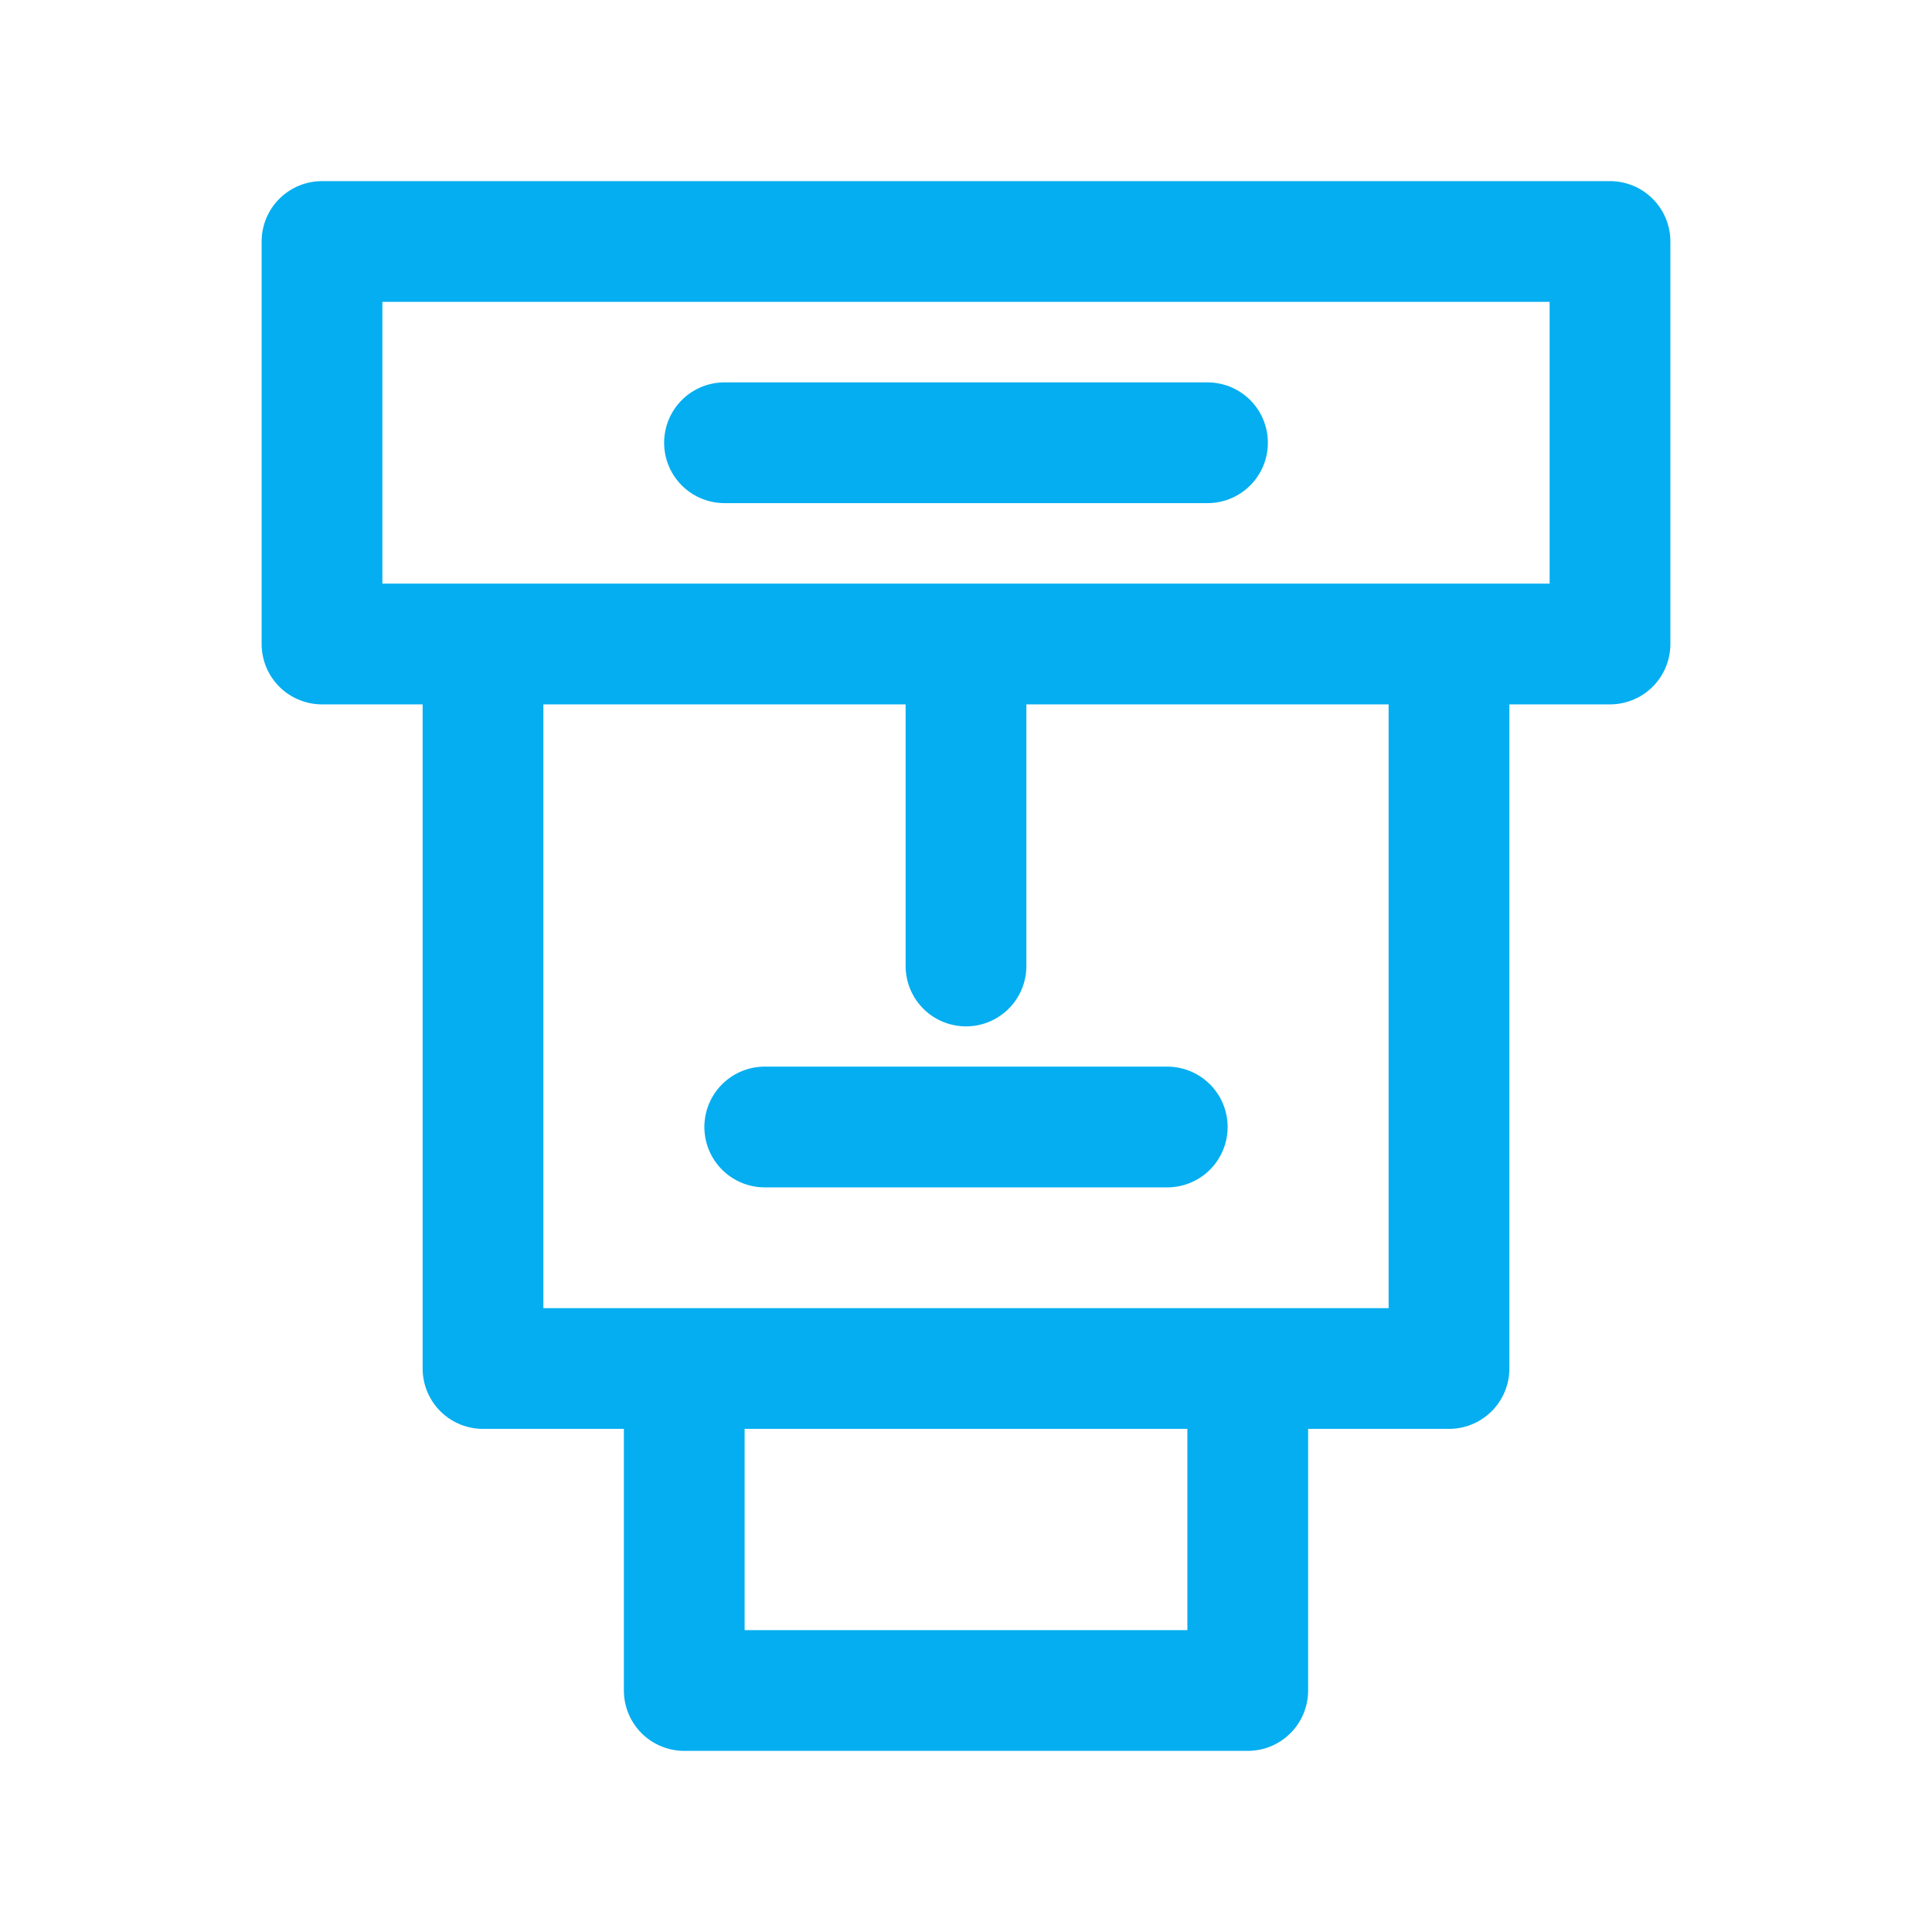
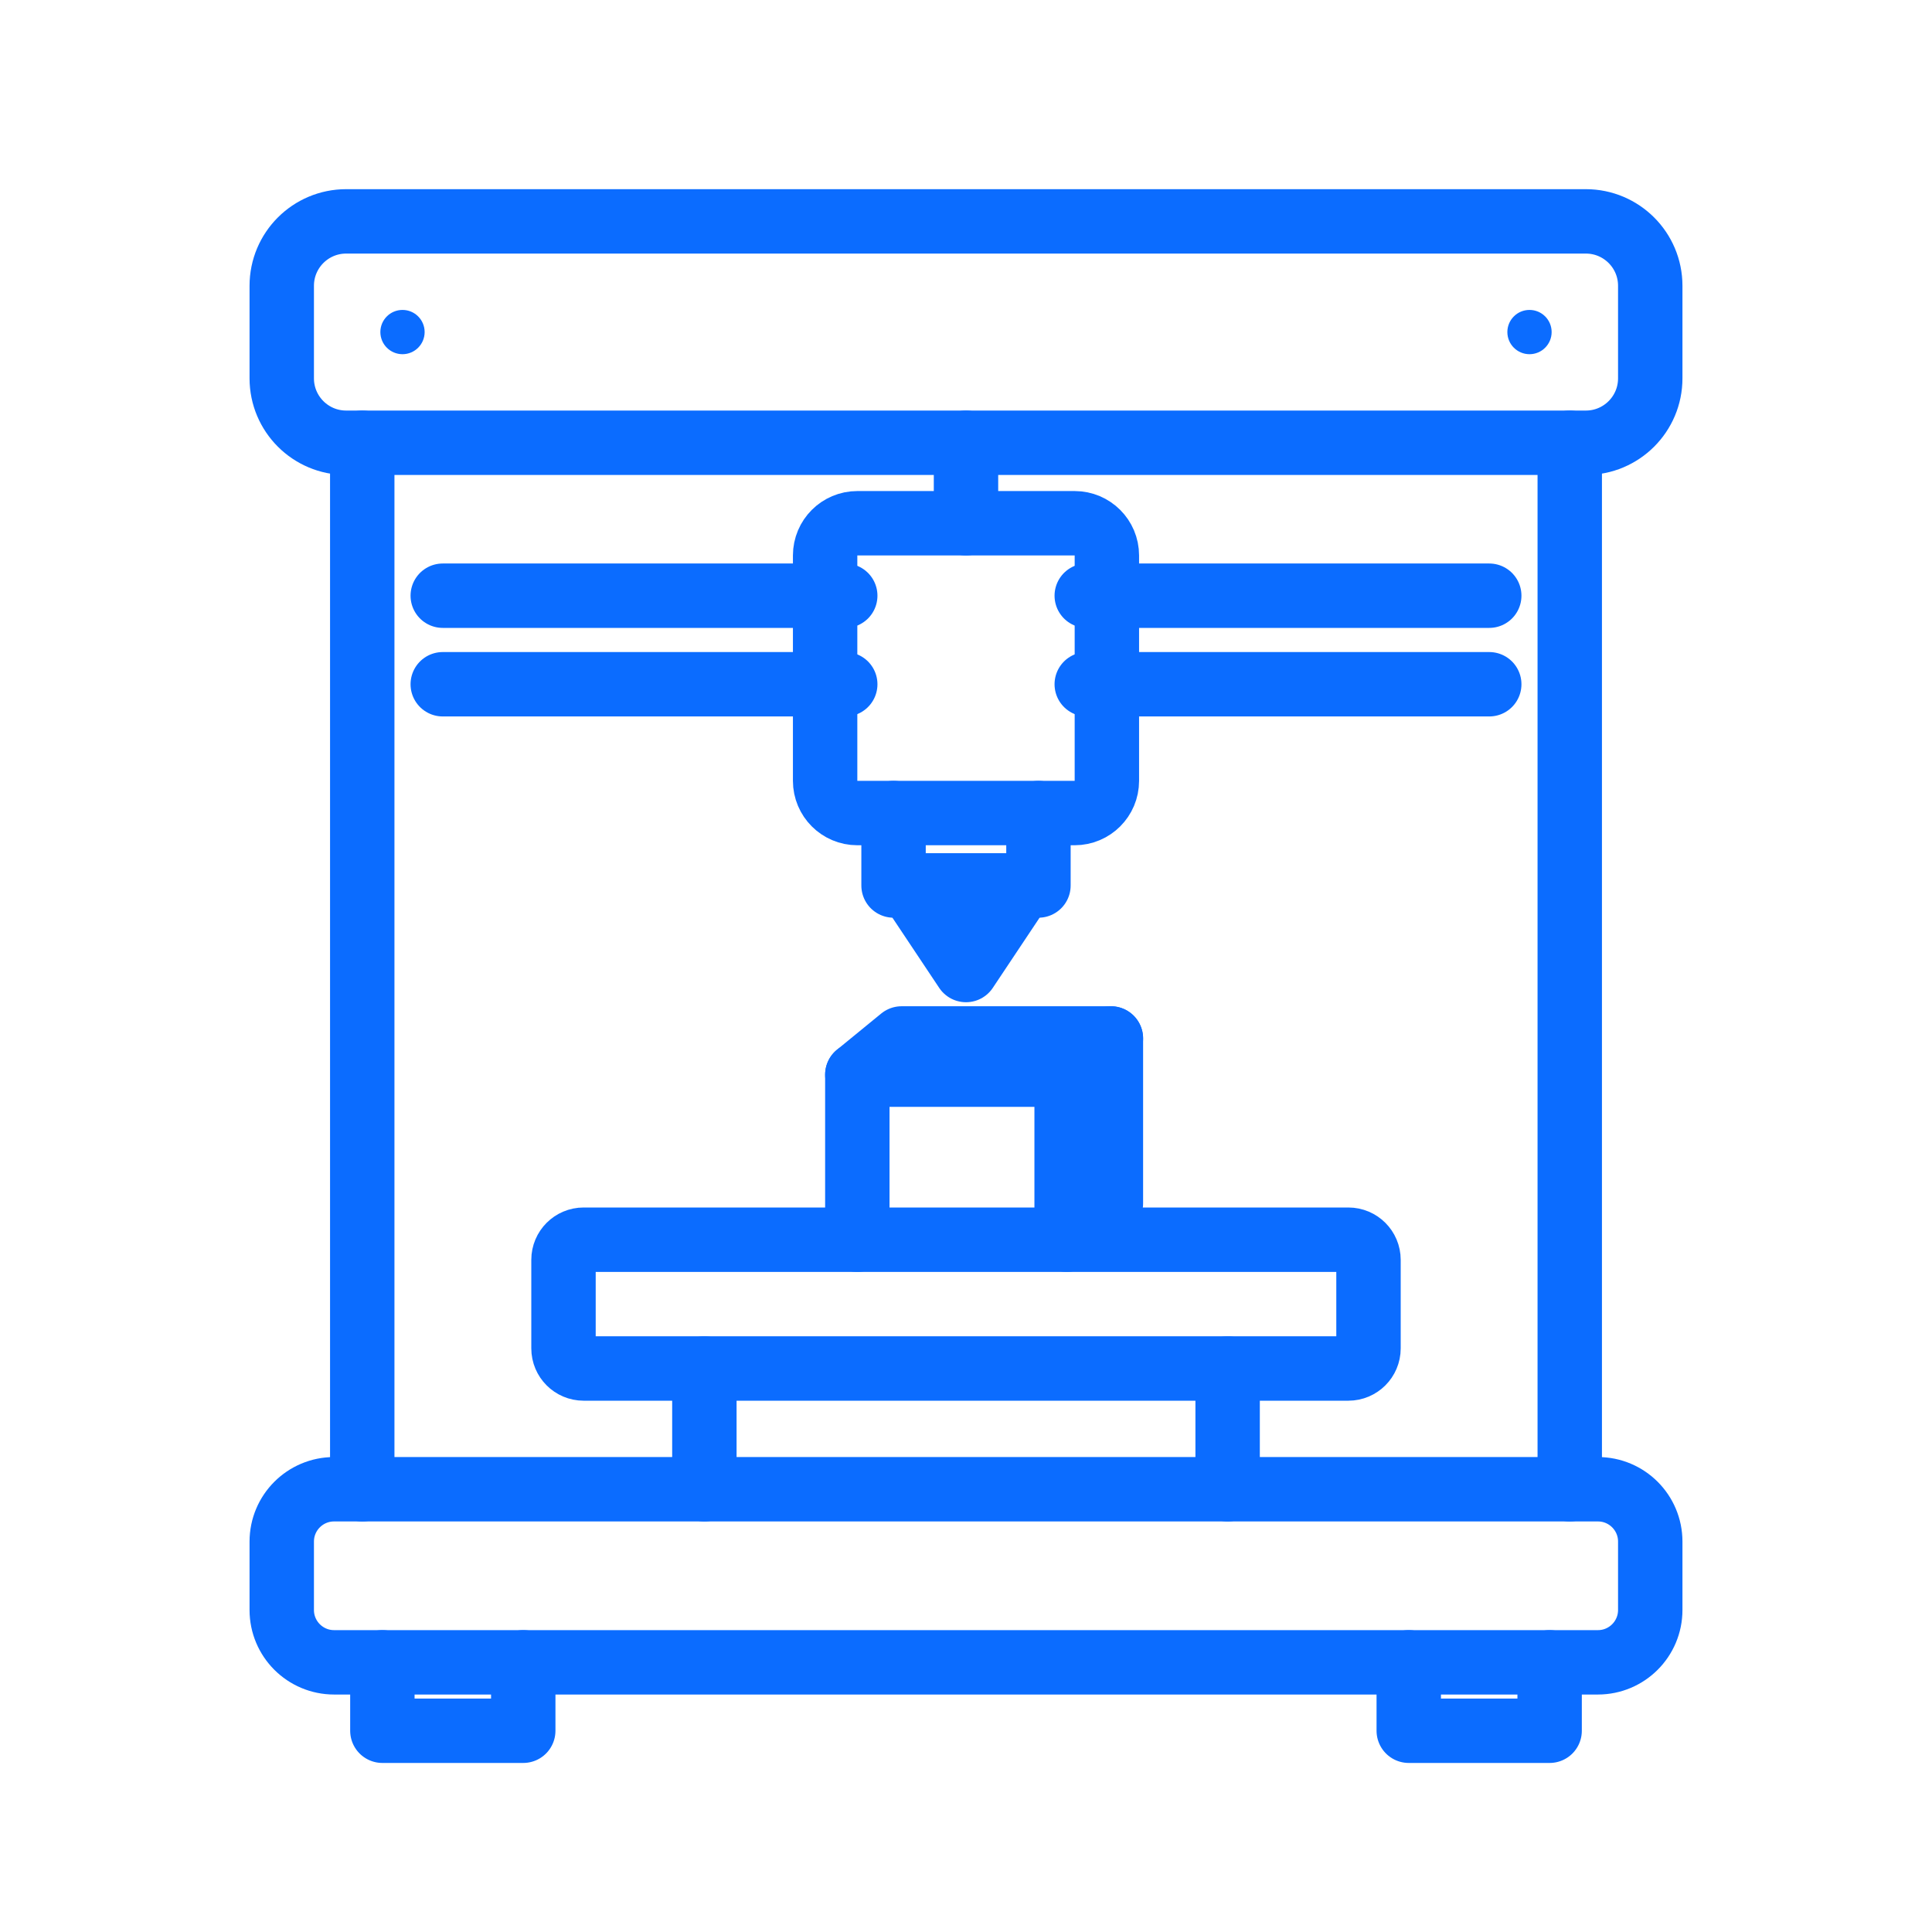
<svg xmlns="http://www.w3.org/2000/svg" viewBox="0 0 48 48" role="img" aria-label="3D printer">
-   <g fill="none" stroke="#04aef0" stroke-width="3" stroke-linecap="round" stroke-linejoin="round">
-     <path d="M8 6h32v10H8zM12 16v18h24V16M24 16v8M17 42h14v-8H17z" />
-     <path d="M18 11h12M19 28h10" />
+   <g fill="none" stroke="#0B6CFF" stroke-width="1.6" stroke-linecap="round" stroke-linejoin="round">
+     <rect x="7" y="5.5" width="34" height="5.5" rx="1.6" />
+     <circle cx="10" cy="8.25" r="0.55" fill="#0B6CFF" stroke="none" />
+     <circle cx="38" cy="8.25" r="0.55" fill="#0B6CFF" stroke="none" />
+     <path d="M9 11v26M39 11v26" />
+     <rect x="7" y="37" width="34" height="4.3" rx="1.3" />
+     <path d="M9.5 41.3v1.7h3.5v-1.7M35 41.3V43h3.5v-1.7" />
+     <path d="M11 14.8h10M27 14.8h10M11 17h10M27 17h10" />
+     <rect x="20.5" y="13" width="7" height="7.2" rx="0.8" />
+     <path d="M24 11v2M22.2 20.2v1.8h3.6v-1.8" />
+     <path d="M22.6 22l1.4 2.1 1.4-2.1z" />
+     <path d="M21.3 30.8v-4.1h5.2v4.1" />
+     <path d="M21.3 26.7l1.1-0.9h5.2l-1.1 0.9" />
+     <path d="M26.5 26.7l1.1-0.9v4.1" />
+     <rect x="14" y="30.8" width="20" height="3.2" rx="0.5" />
+     <path d="M17.5 34v3M30.5 34v3" />
  </g>
</svg>
